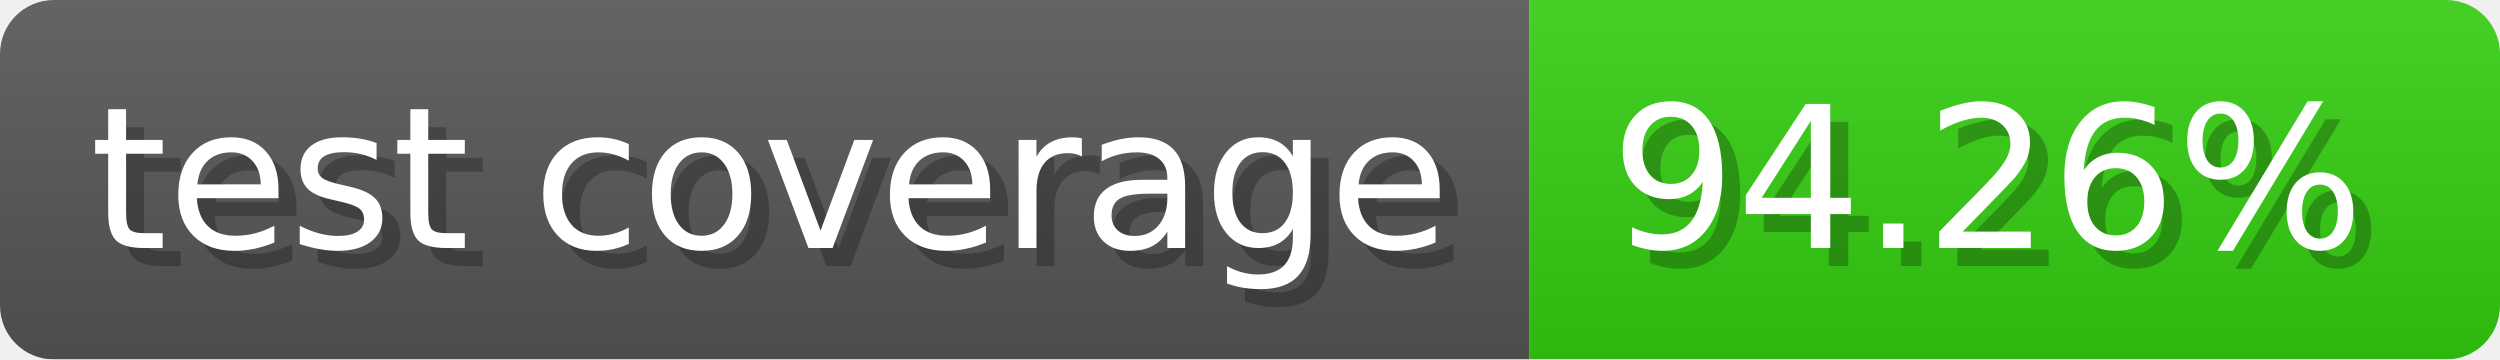
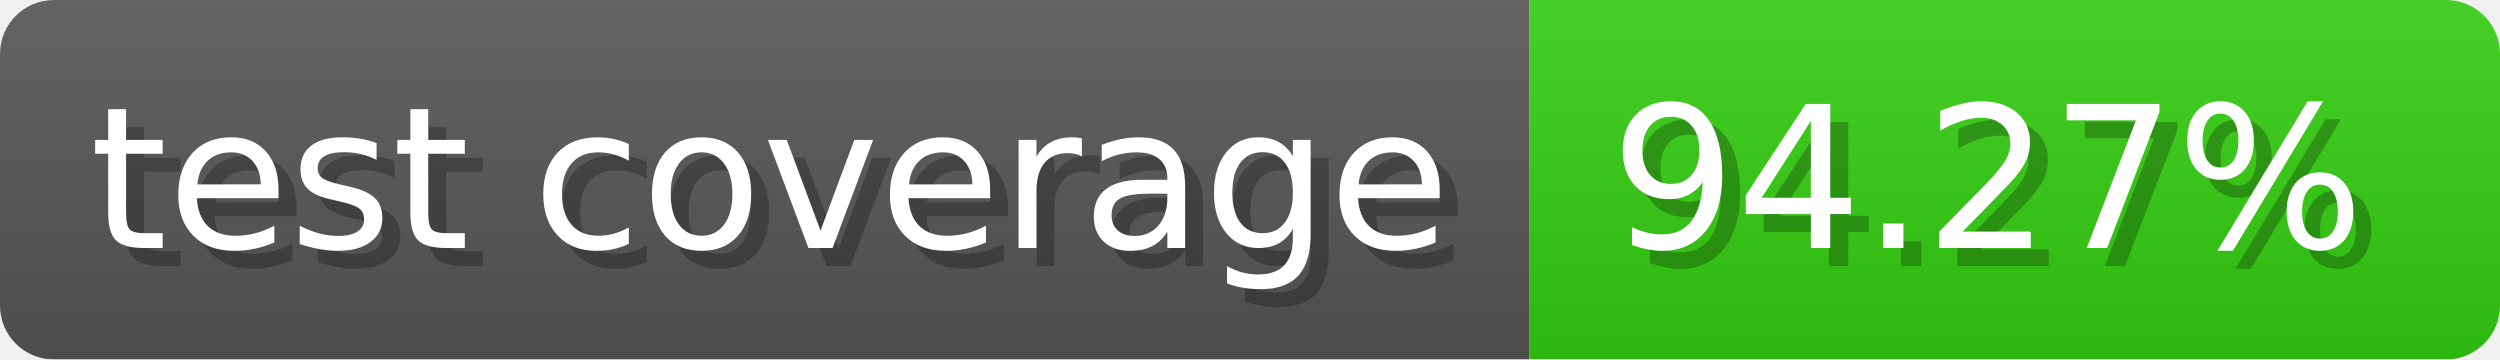
- <svg xmlns="http://www.w3.org/2000/svg" width="139.1" height="20" viewBox="0 0 1391 200" role="img" aria-label="test coverage: 94.26%">
+ <svg xmlns="http://www.w3.org/2000/svg" width="139.1" height="20" viewBox="0 0 1391 200" role="img" aria-label="test coverage: 94.27%">
  <linearGradient id="a" x2="0" y2="100%">
    <stop offset="0" stop-opacity=".1" stop-color="#EEE" />
    <stop offset="1" stop-opacity=".1" />
  </linearGradient>
  <mask id="m">
    <rect width="1391" height="200" rx="30" fill="#FFF" />
  </mask>
  <g mask="url(#m)">
    <rect width="851" height="200" fill="#555" />
    <rect width="540" height="200" fill="#3C1" x="851" />
    <rect width="1391" height="200" fill="url(#a)" />
  </g>
  <g aria-hidden="true" fill="#fff" text-anchor="start" font-family="Verdana,DejaVu Sans,sans-serif" font-size="110">
    <text x="60" y="148" textLength="751" fill="#000" opacity="0.25">test coverage</text>
    <text x="50" y="138" textLength="751">test coverage</text>
-     <text x="906" y="148" textLength="440" fill="#000" opacity="0.25">94.26%</text>
-     <text x="896" y="138" textLength="440">94.26%</text>
+     <text x="906" y="148" textLength="440" fill="#000" opacity="0.25">94.27%</text>
+     <text x="896" y="138" textLength="440">94.27%</text>
  </g>
</svg>
